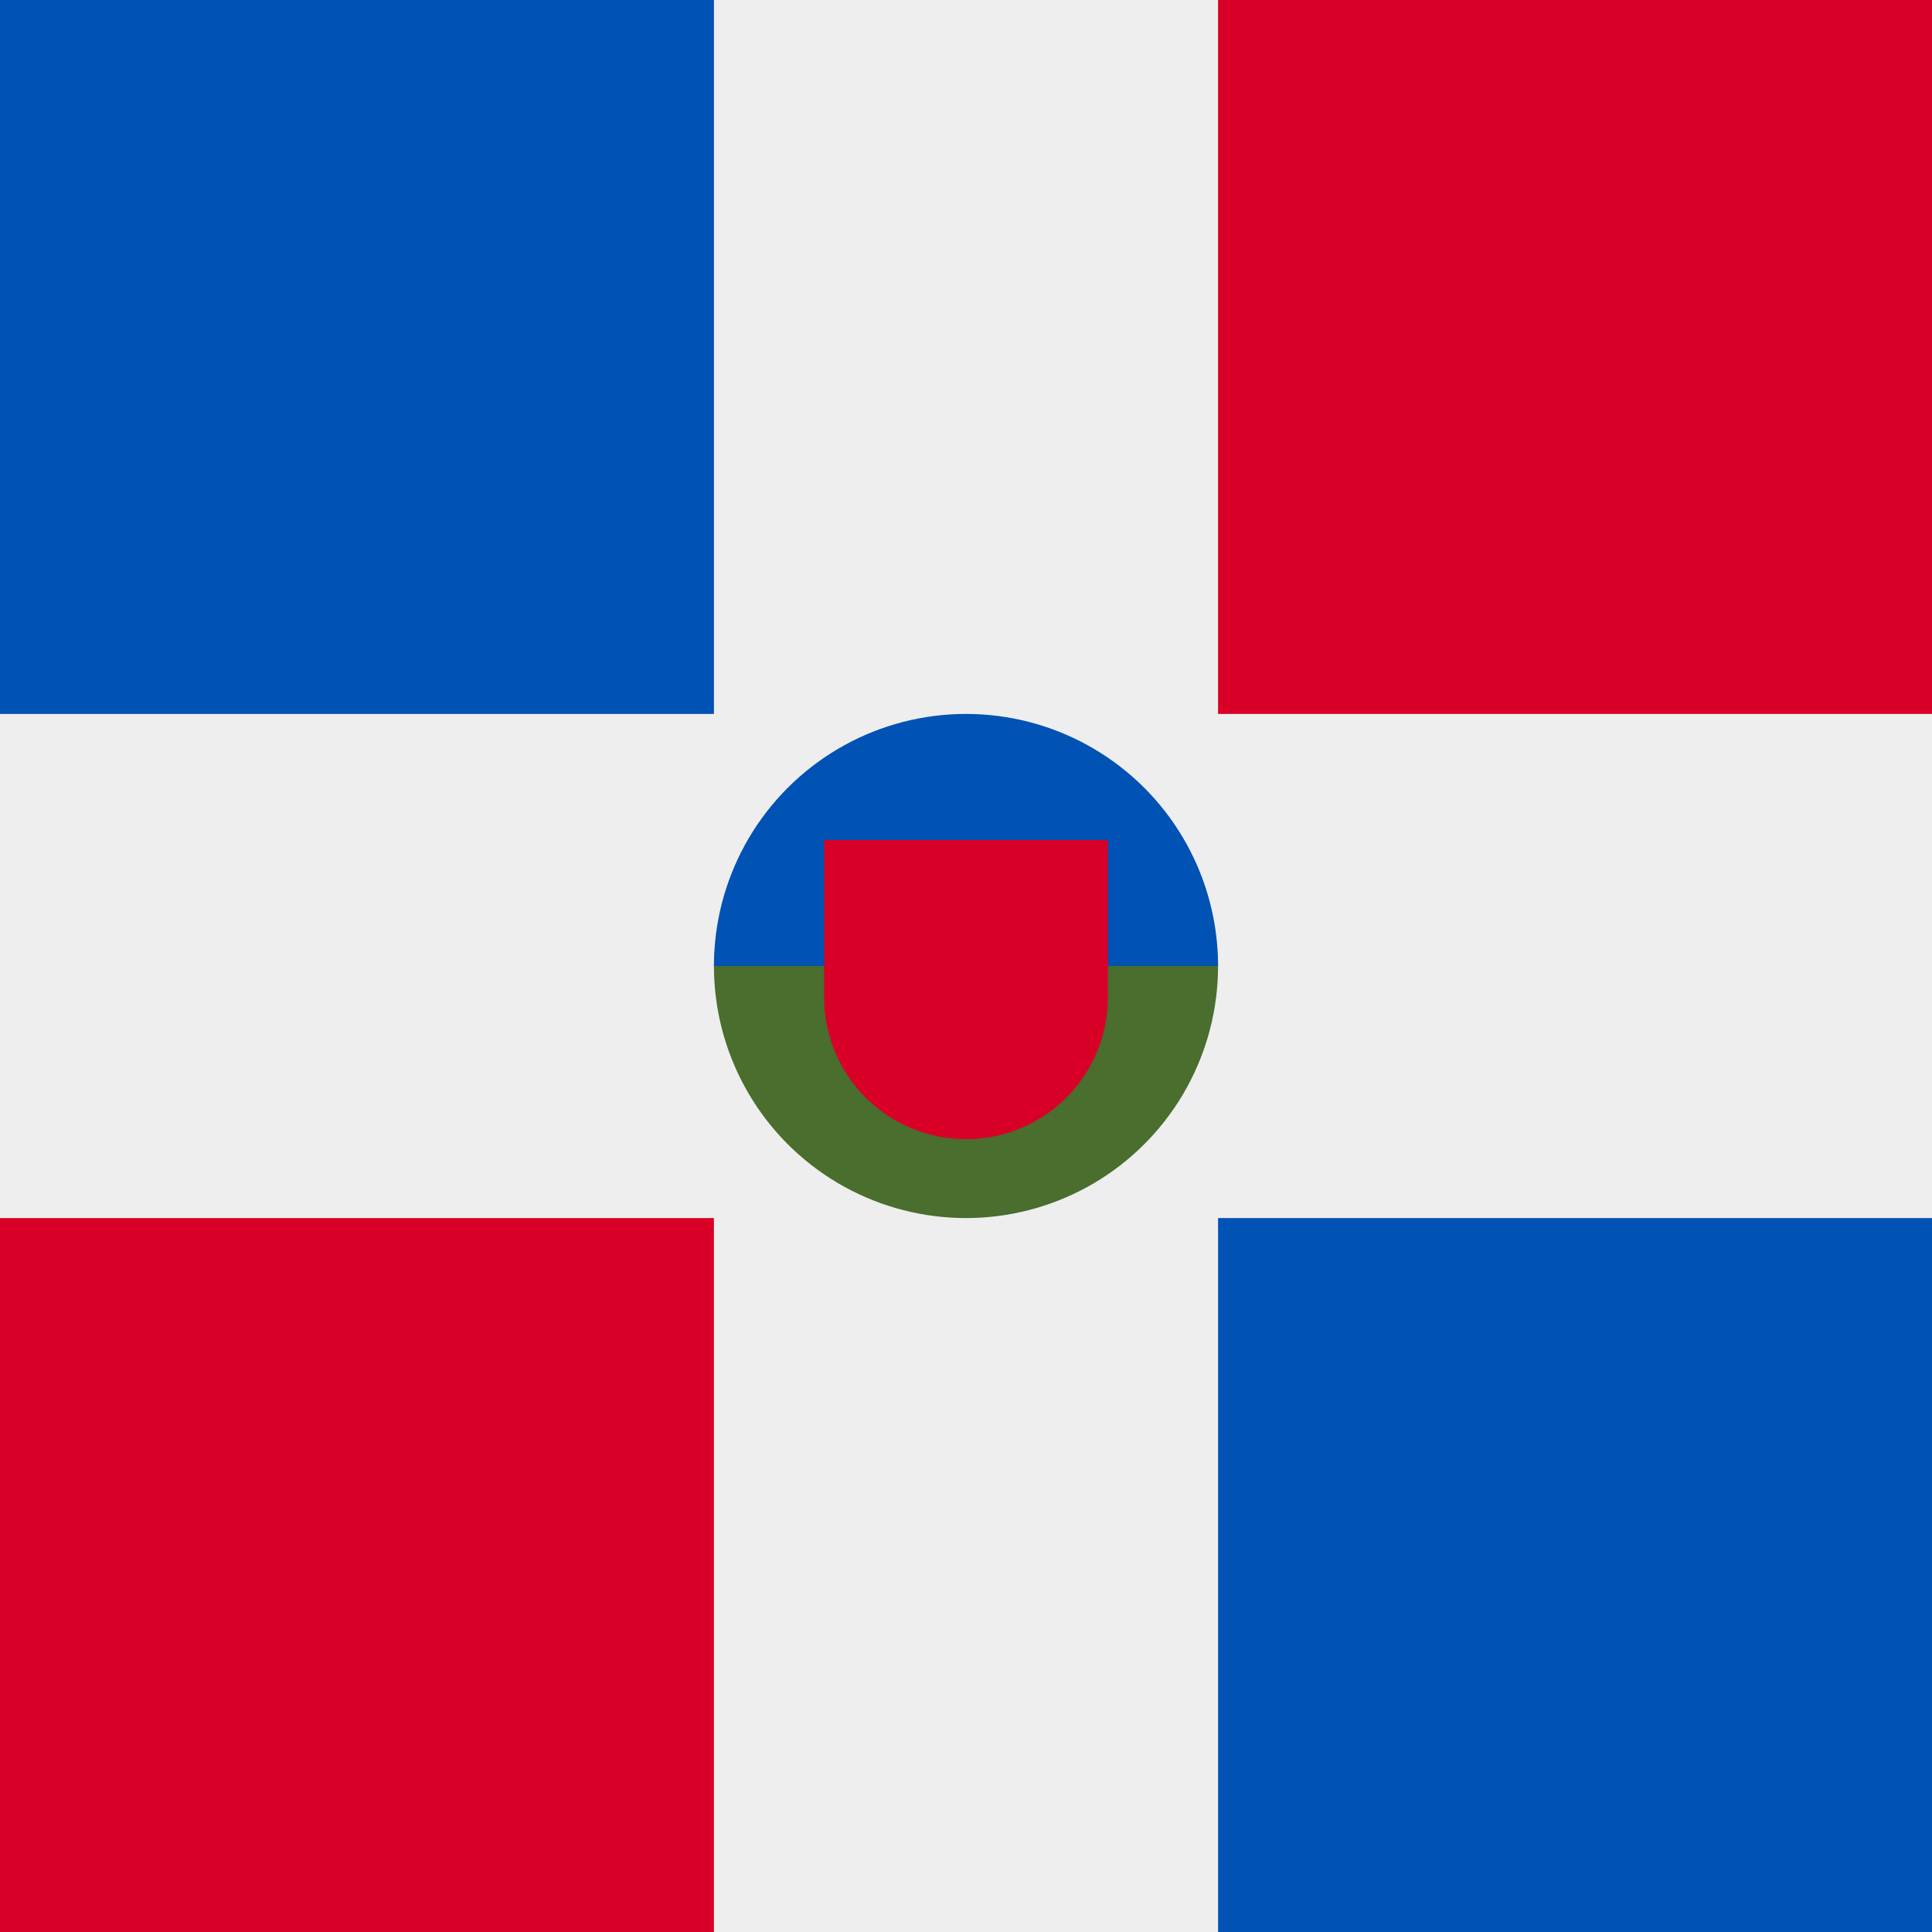
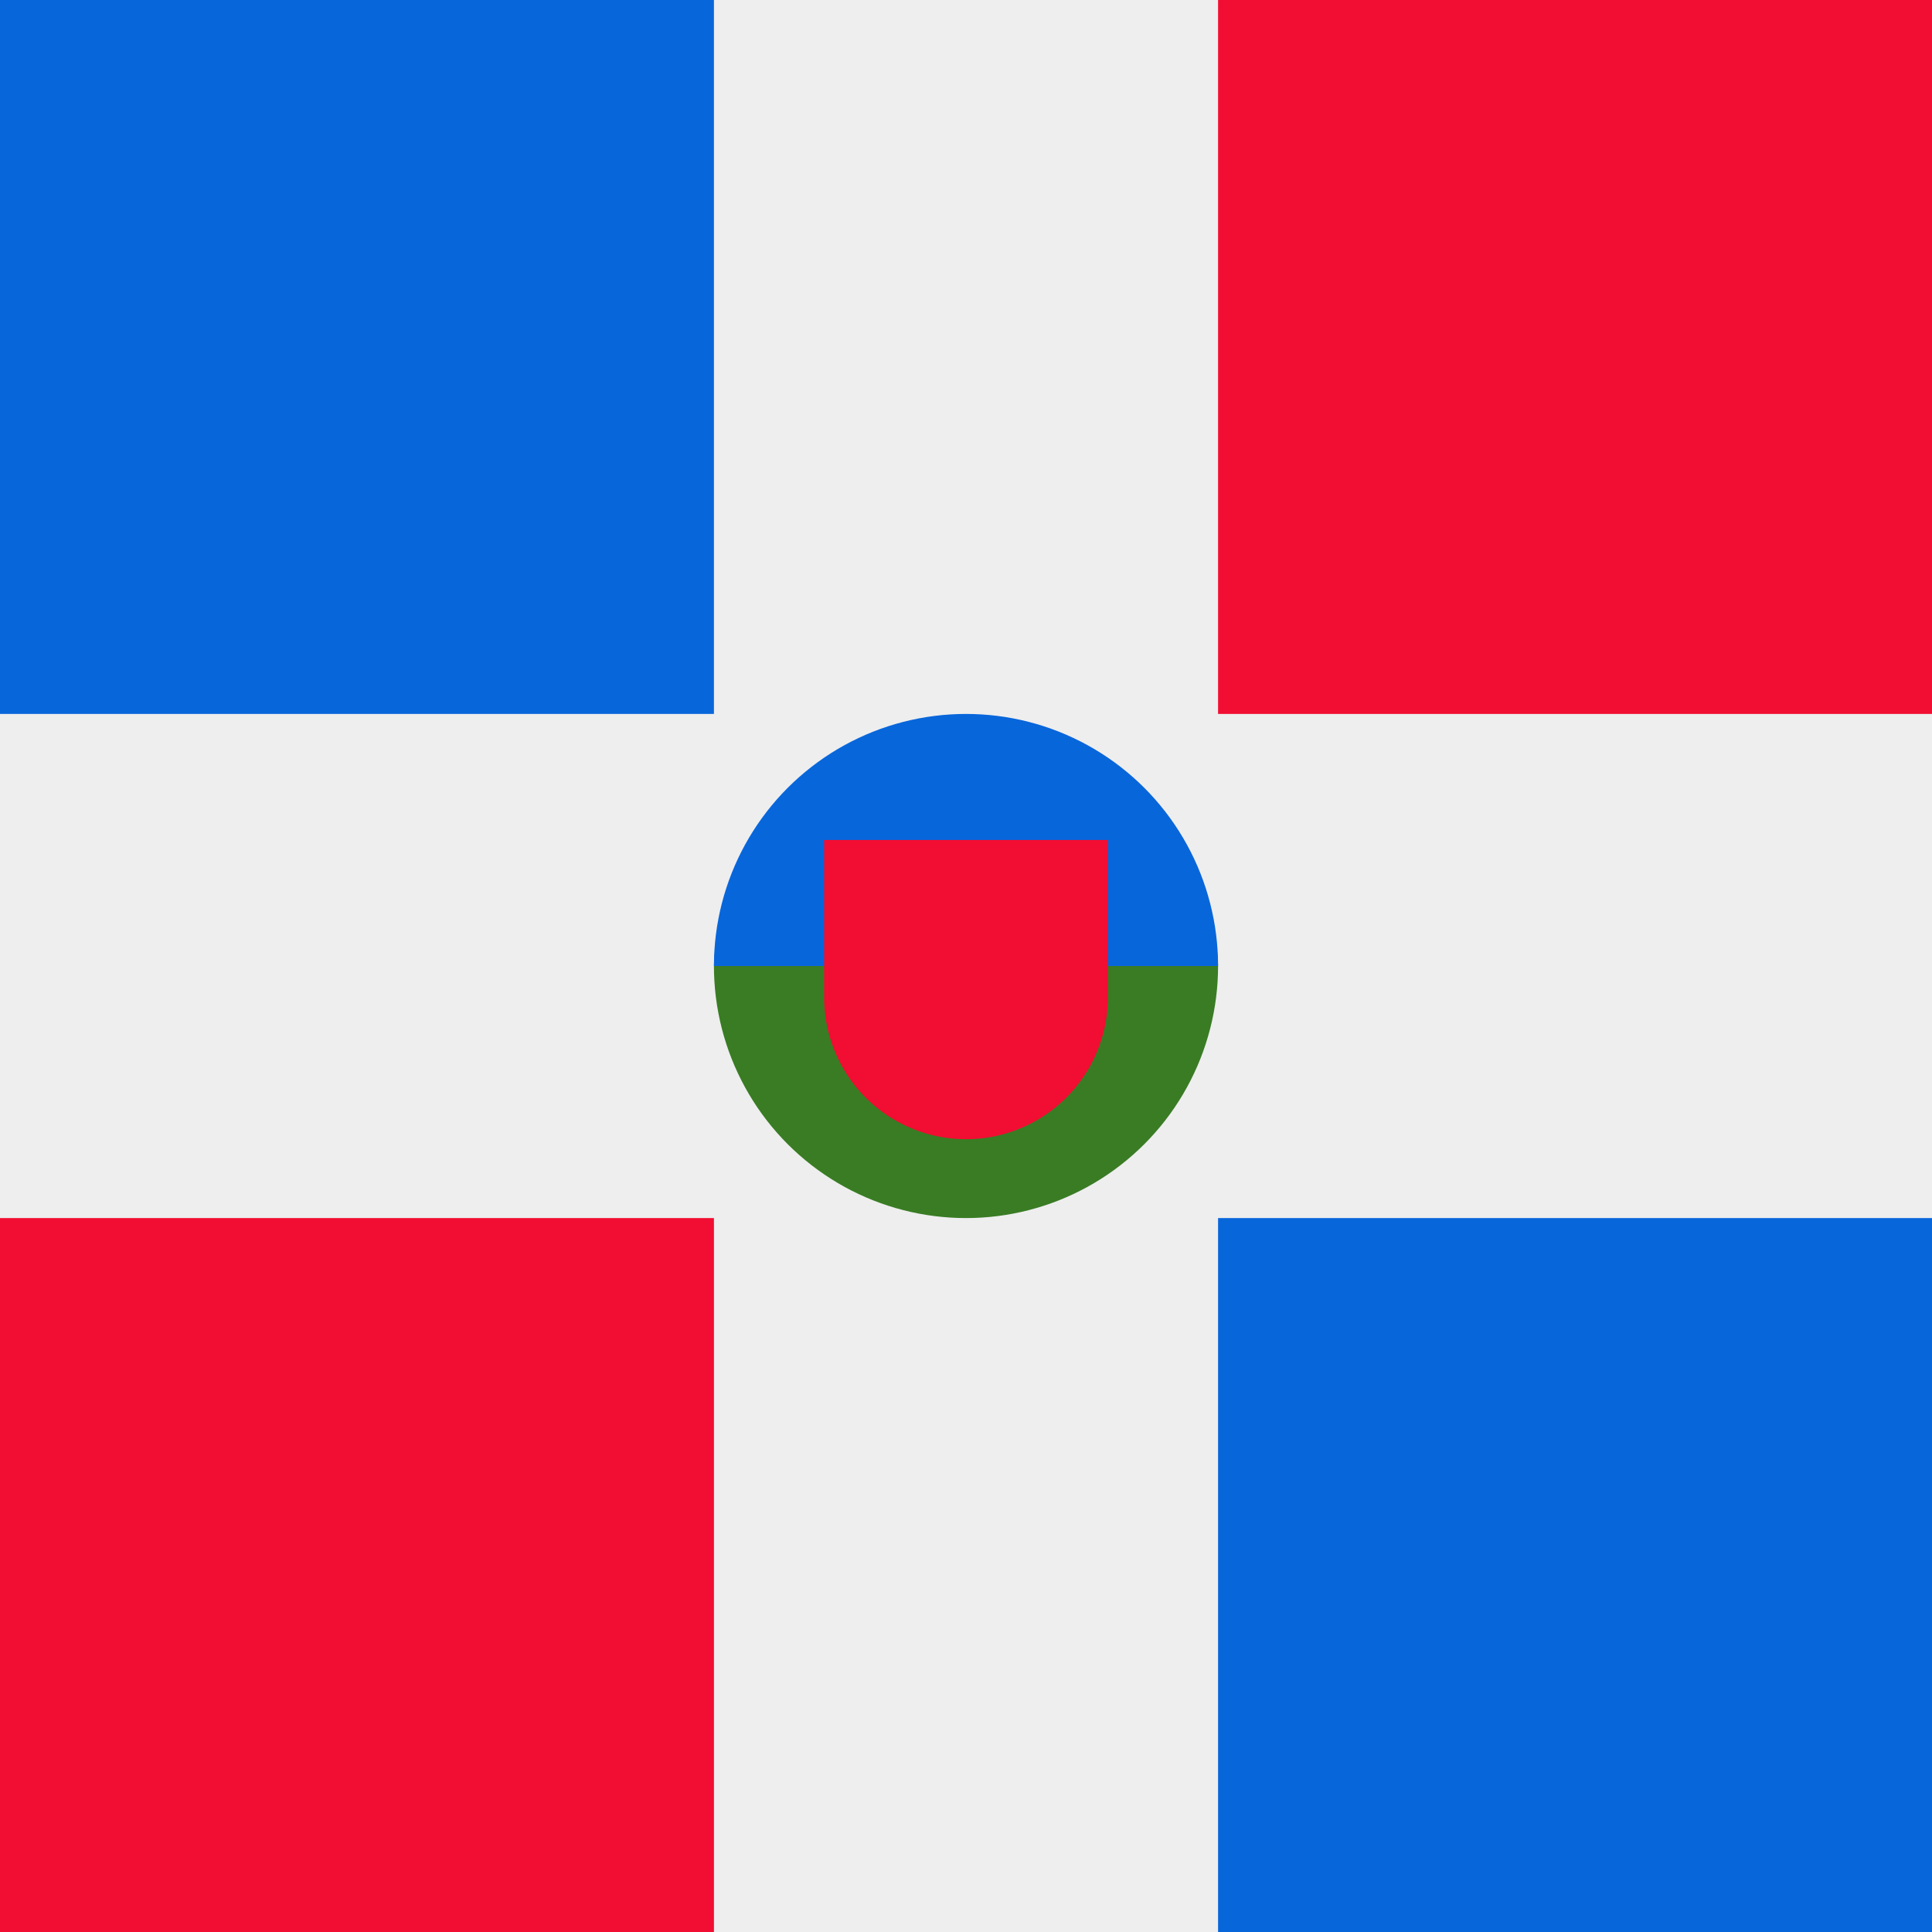
<svg xmlns="http://www.w3.org/2000/svg" width="512" height="512" viewBox="0 0 512 512">
  <g>
-     <path fill="#d80027" d="M35.5 256h444l32.5-66.8V0H322.8L256 31.8v444.6L189.2 512H0V322.8z" />
-     <path fill="#0052b4" d="M479.5 256h-444L0 189.2V0h189.2L256 31.8v444.6l66.8 35.6H512V322.8z" />
+     <path fill="#f20d32" d="M35.5 256h444l32.5-66.8V0H322.8L256 31.8v444.6L189.2 512H0V322.8z" />
+     <path fill="#0866db" d="M479.5 256h-444L0 189.2V0h189.2L256 31.8v444.6l66.8 35.6H512V322.8z" />
    <path fill="#eee" d="M189.2 0h133.6v189.2H512v133.6H322.8V512H189.2V322.8H0V189.2h189.2z" />
-     <path fill="#496e2d" d="M 322.8,256.0 C 322.8,257.399 322.756,258.798 322.668,260.194 C 322.58,261.591 322.449,262.984 322.273,264.372 C 322.098,265.76 321.879,267.143 321.617,268.517 C 321.355,269.891 321.049,271.257 320.701,272.612 C 320.353,273.968 319.963,275.312 319.531,276.642 C 319.098,277.973 318.624,279.29 318.109,280.591 C 317.594,281.892 317.038,283.176 316.442,284.442 C 315.847,285.708 315.211,286.955 314.537,288.181 C 313.863,289.407 313.151,290.612 312.401,291.793 C 311.651,292.975 310.865,294.132 310.042,295.264 C 309.22,296.396 308.362,297.502 307.47,298.58 C 306.578,299.658 305.653,300.708 304.695,301.728 C 303.737,302.748 302.748,303.737 301.728,304.695 C 300.708,305.653 299.658,306.578 298.58,307.47 C 297.502,308.362 296.396,309.22 295.264,310.042 C 294.132,310.865 292.975,311.651 291.793,312.401 C 290.612,313.151 289.407,313.863 288.181,314.537 C 286.955,315.211 285.708,315.847 284.442,316.442 C 283.176,317.038 281.892,317.594 280.591,318.109 C 279.29,318.624 277.973,319.098 276.642,319.531 C 275.312,319.963 273.968,320.353 272.612,320.701 C 271.257,321.049 269.891,321.355 268.517,321.617 C 267.143,321.879 265.76,322.098 264.372,322.273 C 262.984,322.449 261.591,322.58 260.194,322.668 C 258.798,322.756 257.399,322.8 256,322.8 C 254.601,322.8 253.202,322.756 251.806,322.668 C 250.409,322.58 249.016,322.449 247.628,322.273 C 246.24,322.098 244.857,321.879 243.483,321.617 C 242.109,321.355 240.743,321.049 239.388,320.701 C 238.032,320.353 236.688,319.963 235.358,319.531 C 234.027,319.098 232.71,318.624 231.409,318.109 C 230.108,317.594 228.824,317.038 227.558,316.442 C 226.292,315.847 225.045,315.211 223.819,314.537 C 222.593,313.863 221.388,313.151 220.207,312.401 C 219.025,311.651 217.868,310.865 216.736,310.042 C 215.604,309.22 214.498,308.362 213.42,307.47 C 212.342,306.578 211.292,305.653 210.272,304.695 C 209.252,303.737 208.263,302.748 207.305,301.728 C 206.347,300.708 205.422,299.658 204.53,298.58 C 203.638,297.502 202.78,296.396 201.958,295.264 C 201.135,294.132 200.349,292.975 199.599,291.793 C 198.849,290.612 198.137,289.407 197.463,288.181 C 196.789,286.955 196.153,285.708 195.558,284.442 C 194.962,283.176 194.406,281.892 193.891,280.591 C 193.376,279.29 192.902,277.973 192.469,276.642 C 192.037,275.312 191.647,273.968 191.299,272.612 C 190.951,271.257 190.645,269.891 190.383,268.517 C 190.121,267.143 189.902,265.76 189.727,264.372 C 189.551,262.984 189.42,261.591 189.332,260.194 C 189.244,258.798 189.2,257.399 189.2,256.0 C 189.2,219.1 256.0,189.2 256.0,189.2 C 256.0,189.2 322.8,219.2 322.8,256.0" />
-     <path fill="#0052b4" d="M 189.2,256.0 C 189.2,254.601 189.244,253.202 189.332,251.806 C 189.42,250.409 189.551,249.016 189.727,247.628 C 189.902,246.24 190.121,244.857 190.383,243.483 C 190.645,242.109 190.951,240.743 191.299,239.388 C 191.647,238.032 192.037,236.688 192.469,235.358 C 192.902,234.027 193.376,232.71 193.891,231.409 C 194.406,230.108 194.962,228.824 195.558,227.558 C 196.153,226.292 196.789,225.045 197.463,223.819 C 198.137,222.593 198.849,221.388 199.599,220.207 C 200.349,219.025 201.135,217.868 201.958,216.736 C 202.78,215.604 203.638,214.498 204.53,213.42 C 205.422,212.342 206.347,211.292 207.305,210.272 C 208.263,209.252 209.252,208.263 210.272,207.305 C 211.292,206.347 212.342,205.422 213.42,204.53 C 214.498,203.638 215.604,202.78 216.736,201.958 C 217.868,201.135 219.025,200.349 220.207,199.599 C 221.388,198.849 222.593,198.137 223.819,197.463 C 225.045,196.789 226.292,196.153 227.558,195.558 C 228.824,194.962 230.108,194.406 231.409,193.891 C 232.71,193.376 234.027,192.902 235.358,192.469 C 236.688,192.037 238.032,191.647 239.388,191.299 C 240.743,190.951 242.109,190.645 243.483,190.383 C 244.857,190.121 246.24,189.902 247.628,189.727 C 249.016,189.551 250.409,189.42 251.806,189.332 C 253.202,189.244 254.601,189.2 256,189.2 C 257.399,189.2 258.798,189.244 260.194,189.332 C 261.591,189.42 262.984,189.551 264.372,189.727 C 265.76,189.902 267.143,190.121 268.517,190.383 C 269.891,190.645 271.257,190.951 272.612,191.299 C 273.968,191.647 275.312,192.037 276.642,192.469 C 277.973,192.902 279.29,193.376 280.591,193.891 C 281.892,194.406 283.176,194.962 284.442,195.558 C 285.708,196.153 286.955,196.789 288.181,197.463 C 289.407,198.137 290.612,198.849 291.793,199.599 C 292.975,200.349 294.132,201.135 295.264,201.958 C 296.396,202.78 297.502,203.638 298.58,204.53 C 299.658,205.422 300.708,206.347 301.728,207.305 C 302.748,208.263 303.737,209.252 304.695,210.272 C 305.653,211.292 306.578,212.342 307.47,213.42 C 308.362,214.498 309.22,215.604 310.042,216.736 C 310.865,217.868 311.651,219.025 312.401,220.207 C 313.151,221.388 313.863,222.593 314.537,223.819 C 315.211,225.045 315.847,226.292 316.442,227.558 C 317.038,228.824 317.594,230.108 318.109,231.409 C 318.624,232.71 319.098,234.027 319.531,235.358 C 319.963,236.688 320.353,238.032 320.701,239.388 C 321.049,240.743 321.355,242.109 321.617,243.483 C 321.879,244.857 322.098,246.24 322.273,247.628 C 322.449,249.016 322.58,250.409 322.668,251.806 C 322.756,253.202 322.8,254.601 322.8,256.0" />
-     <path fill="#d80027" d="M 218.4,222.6 L 218.4,264.3 C 218.4,265.088 218.425,265.875 218.474,266.661 C 218.524,267.447 218.598,268.231 218.696,269.013 C 218.795,269.794 218.918,270.572 219.066,271.346 C 219.214,272.119 219.385,272.888 219.581,273.651 C 219.777,274.414 219.997,275.17 220.24,275.919 C 220.484,276.668 220.75,277.409 221.04,278.141 C 221.33,278.874 221.643,279.597 221.979,280.309 C 222.314,281.022 222.671,281.724 223.051,282.414 C 223.43,283.104 223.831,283.782 224.253,284.447 C 224.675,285.112 225.118,285.764 225.581,286.401 C 226.044,287.038 226.527,287.66 227.029,288.267 C 227.531,288.874 228.052,289.465 228.591,290.039 C 229.13,290.613 229.687,291.17 230.261,291.709 C 230.835,292.248 231.426,292.769 232.033,293.271 C 232.64,293.773 233.262,294.256 233.899,294.719 C 234.536,295.182 235.188,295.625 235.853,296.047 C 236.518,296.469 237.196,296.87 237.886,297.249 C 238.576,297.629 239.278,297.986 239.991,298.321 C 240.703,298.657 241.426,298.97 242.159,299.26 C 242.891,299.55 243.632,299.816 244.381,300.06 C 245.13,300.303 245.886,300.523 246.649,300.719 C 247.412,300.915 248.181,301.086 248.954,301.234 C 249.728,301.382 250.506,301.505 251.287,301.604 C 252.069,301.702 252.853,301.776 253.639,301.826 C 254.425,301.875 255.212,301.9 256,301.9 C 256.788,301.9 257.575,301.875 258.361,301.826 C 259.147,301.776 259.931,301.702 260.713,301.604 C 261.494,301.505 262.272,301.382 263.046,301.234 C 263.819,301.086 264.588,300.915 265.351,300.719 C 266.114,300.523 266.87,300.303 267.619,300.06 C 268.368,299.816 269.109,299.55 269.841,299.26 C 270.574,298.97 271.297,298.657 272.009,298.321 C 272.722,297.986 273.424,297.629 274.114,297.249 C 274.804,296.87 275.482,296.469 276.147,296.047 C 276.812,295.625 277.464,295.182 278.101,294.719 C 278.738,294.256 279.36,293.773 279.967,293.271 C 280.574,292.769 281.165,292.248 281.739,291.709 C 282.313,291.17 282.87,290.613 283.409,290.039 C 283.948,289.465 284.469,288.874 284.971,288.267 C 285.473,287.66 285.956,287.038 286.419,286.401 C 286.882,285.764 287.325,285.112 287.747,284.447 C 288.169,283.782 288.57,283.104 288.949,282.414 C 289.329,281.724 289.686,281.022 290.021,280.309 C 290.357,279.597 290.67,278.874 290.96,278.141 C 291.25,277.409 291.516,276.668 291.76,275.919 C 292.003,275.17 292.223,274.414 292.419,273.651 C 292.615,272.888 292.786,272.119 292.934,271.346 C 293.082,270.572 293.205,269.794 293.304,269.013 C 293.402,268.231 293.476,267.447 293.526,266.661 C 293.575,265.875 293.6,265.088 293.6,264.3 L 293.6,222.6 L 218.4,222.6" />
+     <path fill="#397c24" d="M 322.8,256.0 C 322.8,257.399 322.756,258.798 322.668,260.194 C 322.58,261.591 322.449,262.984 322.273,264.372 C 322.098,265.76 321.879,267.143 321.617,268.517 C 321.355,269.891 321.049,271.257 320.701,272.612 C 320.353,273.968 319.963,275.312 319.531,276.642 C 319.098,277.973 318.624,279.29 318.109,280.591 C 317.594,281.892 317.038,283.176 316.442,284.442 C 315.847,285.708 315.211,286.955 314.537,288.181 C 313.863,289.407 313.151,290.612 312.401,291.793 C 311.651,292.975 310.865,294.132 310.042,295.264 C 309.22,296.396 308.362,297.502 307.47,298.58 C 306.578,299.658 305.653,300.708 304.695,301.728 C 303.737,302.748 302.748,303.737 301.728,304.695 C 300.708,305.653 299.658,306.578 298.58,307.47 C 297.502,308.362 296.396,309.22 295.264,310.042 C 294.132,310.865 292.975,311.651 291.793,312.401 C 290.612,313.151 289.407,313.863 288.181,314.537 C 286.955,315.211 285.708,315.847 284.442,316.442 C 283.176,317.038 281.892,317.594 280.591,318.109 C 279.29,318.624 277.973,319.098 276.642,319.531 C 275.312,319.963 273.968,320.353 272.612,320.701 C 271.257,321.049 269.891,321.355 268.517,321.617 C 267.143,321.879 265.76,322.098 264.372,322.273 C 262.984,322.449 261.591,322.58 260.194,322.668 C 258.798,322.756 257.399,322.8 256,322.8 C 254.601,322.8 253.202,322.756 251.806,322.668 C 250.409,322.58 249.016,322.449 247.628,322.273 C 246.24,322.098 244.857,321.879 243.483,321.617 C 242.109,321.355 240.743,321.049 239.388,320.701 C 238.032,320.353 236.688,319.963 235.358,319.531 C 234.027,319.098 232.71,318.624 231.409,318.109 C 230.108,317.594 228.824,317.038 227.558,316.442 C 226.292,315.847 225.045,315.211 223.819,314.537 C 222.593,313.863 221.388,313.151 220.207,312.401 C 219.025,311.651 217.868,310.865 216.736,310.042 C 215.604,309.22 214.498,308.362 213.42,307.47 C 212.342,306.578 211.292,305.653 210.272,304.695 C 209.252,303.737 208.263,302.748 207.305,301.728 C 206.347,300.708 205.422,299.658 204.53,298.58 C 203.638,297.502 202.78,296.396 201.958,295.264 C 201.135,294.132 200.349,292.975 199.599,291.793 C 198.849,290.612 198.137,289.407 197.463,288.181 C 196.789,286.955 196.153,285.708 195.558,284.442 C 194.962,283.176 194.406,281.892 193.891,280.591 C 193.376,279.29 192.902,277.973 192.469,276.642 C 192.037,275.312 191.647,273.968 191.299,272.612 C 190.951,271.257 190.645,269.891 190.383,268.517 C 190.121,267.143 189.902,265.76 189.727,264.372 C 189.551,262.984 189.42,261.591 189.332,260.194 C 189.244,258.798 189.2,257.399 189.2,256.0 C 189.2,219.1 256.0,189.2 256.0,189.2 C 256.0,189.2 322.8,219.2 322.8,256.0" />
+     <path fill="#0866db" d="M 189.2,256.0 C 189.2,254.601 189.244,253.202 189.332,251.806 C 189.42,250.409 189.551,249.016 189.727,247.628 C 189.902,246.24 190.121,244.857 190.383,243.483 C 190.645,242.109 190.951,240.743 191.299,239.388 C 191.647,238.032 192.037,236.688 192.469,235.358 C 192.902,234.027 193.376,232.71 193.891,231.409 C 194.406,230.108 194.962,228.824 195.558,227.558 C 196.153,226.292 196.789,225.045 197.463,223.819 C 198.137,222.593 198.849,221.388 199.599,220.207 C 200.349,219.025 201.135,217.868 201.958,216.736 C 202.78,215.604 203.638,214.498 204.53,213.42 C 205.422,212.342 206.347,211.292 207.305,210.272 C 208.263,209.252 209.252,208.263 210.272,207.305 C 211.292,206.347 212.342,205.422 213.42,204.53 C 214.498,203.638 215.604,202.78 216.736,201.958 C 217.868,201.135 219.025,200.349 220.207,199.599 C 221.388,198.849 222.593,198.137 223.819,197.463 C 225.045,196.789 226.292,196.153 227.558,195.558 C 228.824,194.962 230.108,194.406 231.409,193.891 C 232.71,193.376 234.027,192.902 235.358,192.469 C 236.688,192.037 238.032,191.647 239.388,191.299 C 240.743,190.951 242.109,190.645 243.483,190.383 C 244.857,190.121 246.24,189.902 247.628,189.727 C 249.016,189.551 250.409,189.42 251.806,189.332 C 253.202,189.244 254.601,189.2 256,189.2 C 257.399,189.2 258.798,189.244 260.194,189.332 C 261.591,189.42 262.984,189.551 264.372,189.727 C 265.76,189.902 267.143,190.121 268.517,190.383 C 269.891,190.645 271.257,190.951 272.612,191.299 C 273.968,191.647 275.312,192.037 276.642,192.469 C 277.973,192.902 279.29,193.376 280.591,193.891 C 281.892,194.406 283.176,194.962 284.442,195.558 C 285.708,196.153 286.955,196.789 288.181,197.463 C 289.407,198.137 290.612,198.849 291.793,199.599 C 292.975,200.349 294.132,201.135 295.264,201.958 C 296.396,202.78 297.502,203.638 298.58,204.53 C 299.658,205.422 300.708,206.347 301.728,207.305 C 302.748,208.263 303.737,209.252 304.695,210.272 C 305.653,211.292 306.578,212.342 307.47,213.42 C 308.362,214.498 309.22,215.604 310.042,216.736 C 310.865,217.868 311.651,219.025 312.401,220.207 C 313.151,221.388 313.863,222.593 314.537,223.819 C 315.211,225.045 315.847,226.292 316.442,227.558 C 317.038,228.824 317.594,230.108 318.109,231.409 C 318.624,232.71 319.098,234.027 319.531,235.358 C 319.963,236.688 320.353,238.032 320.701,239.388 C 321.049,240.743 321.355,242.109 321.617,243.483 C 321.879,244.857 322.098,246.24 322.273,247.628 C 322.449,249.016 322.58,250.409 322.668,251.806 C 322.756,253.202 322.8,254.601 322.8,256.0" />
+     <path fill="#f20d32" d="M 218.4,222.6 L 218.4,264.3 C 218.4,265.088 218.425,265.875 218.474,266.661 C 218.524,267.447 218.598,268.231 218.696,269.013 C 218.795,269.794 218.918,270.572 219.066,271.346 C 219.214,272.119 219.385,272.888 219.581,273.651 C 219.777,274.414 219.997,275.17 220.24,275.919 C 220.484,276.668 220.75,277.409 221.04,278.141 C 221.33,278.874 221.643,279.597 221.979,280.309 C 222.314,281.022 222.671,281.724 223.051,282.414 C 223.43,283.104 223.831,283.782 224.253,284.447 C 224.675,285.112 225.118,285.764 225.581,286.401 C 226.044,287.038 226.527,287.66 227.029,288.267 C 227.531,288.874 228.052,289.465 228.591,290.039 C 229.13,290.613 229.687,291.17 230.261,291.709 C 230.835,292.248 231.426,292.769 232.033,293.271 C 232.64,293.773 233.262,294.256 233.899,294.719 C 234.536,295.182 235.188,295.625 235.853,296.047 C 236.518,296.469 237.196,296.87 237.886,297.249 C 238.576,297.629 239.278,297.986 239.991,298.321 C 240.703,298.657 241.426,298.97 242.159,299.26 C 242.891,299.55 243.632,299.816 244.381,300.06 C 245.13,300.303 245.886,300.523 246.649,300.719 C 247.412,300.915 248.181,301.086 248.954,301.234 C 249.728,301.382 250.506,301.505 251.287,301.604 C 252.069,301.702 252.853,301.776 253.639,301.826 C 254.425,301.875 255.212,301.9 256,301.9 C 256.788,301.9 257.575,301.875 258.361,301.826 C 259.147,301.776 259.931,301.702 260.713,301.604 C 261.494,301.505 262.272,301.382 263.046,301.234 C 263.819,301.086 264.588,300.915 265.351,300.719 C 266.114,300.523 266.87,300.303 267.619,300.06 C 268.368,299.816 269.109,299.55 269.841,299.26 C 270.574,298.97 271.297,298.657 272.009,298.321 C 272.722,297.986 273.424,297.629 274.114,297.249 C 274.804,296.87 275.482,296.469 276.147,296.047 C 276.812,295.625 277.464,295.182 278.101,294.719 C 278.738,294.256 279.36,293.773 279.967,293.271 C 280.574,292.769 281.165,292.248 281.739,291.709 C 282.313,291.17 282.87,290.613 283.409,290.039 C 283.948,289.465 284.469,288.874 284.971,288.267 C 285.473,287.66 285.956,287.038 286.419,286.401 C 286.882,285.764 287.325,285.112 287.747,284.447 C 288.169,283.782 288.57,283.104 288.949,282.414 C 289.329,281.724 289.686,281.022 290.021,280.309 C 290.357,279.597 290.67,278.874 290.96,278.141 C 291.25,277.409 291.516,276.668 291.76,275.919 C 292.003,275.17 292.223,274.414 292.419,273.651 C 292.615,272.888 292.786,272.119 292.934,271.346 C 293.082,270.572 293.205,269.794 293.304,269.013 C 293.402,268.231 293.476,267.447 293.526,266.661 C 293.575,265.875 293.6,265.088 293.6,264.3 L 293.6,222.6 L 218.4,222.6" />
  </g>
</svg>
